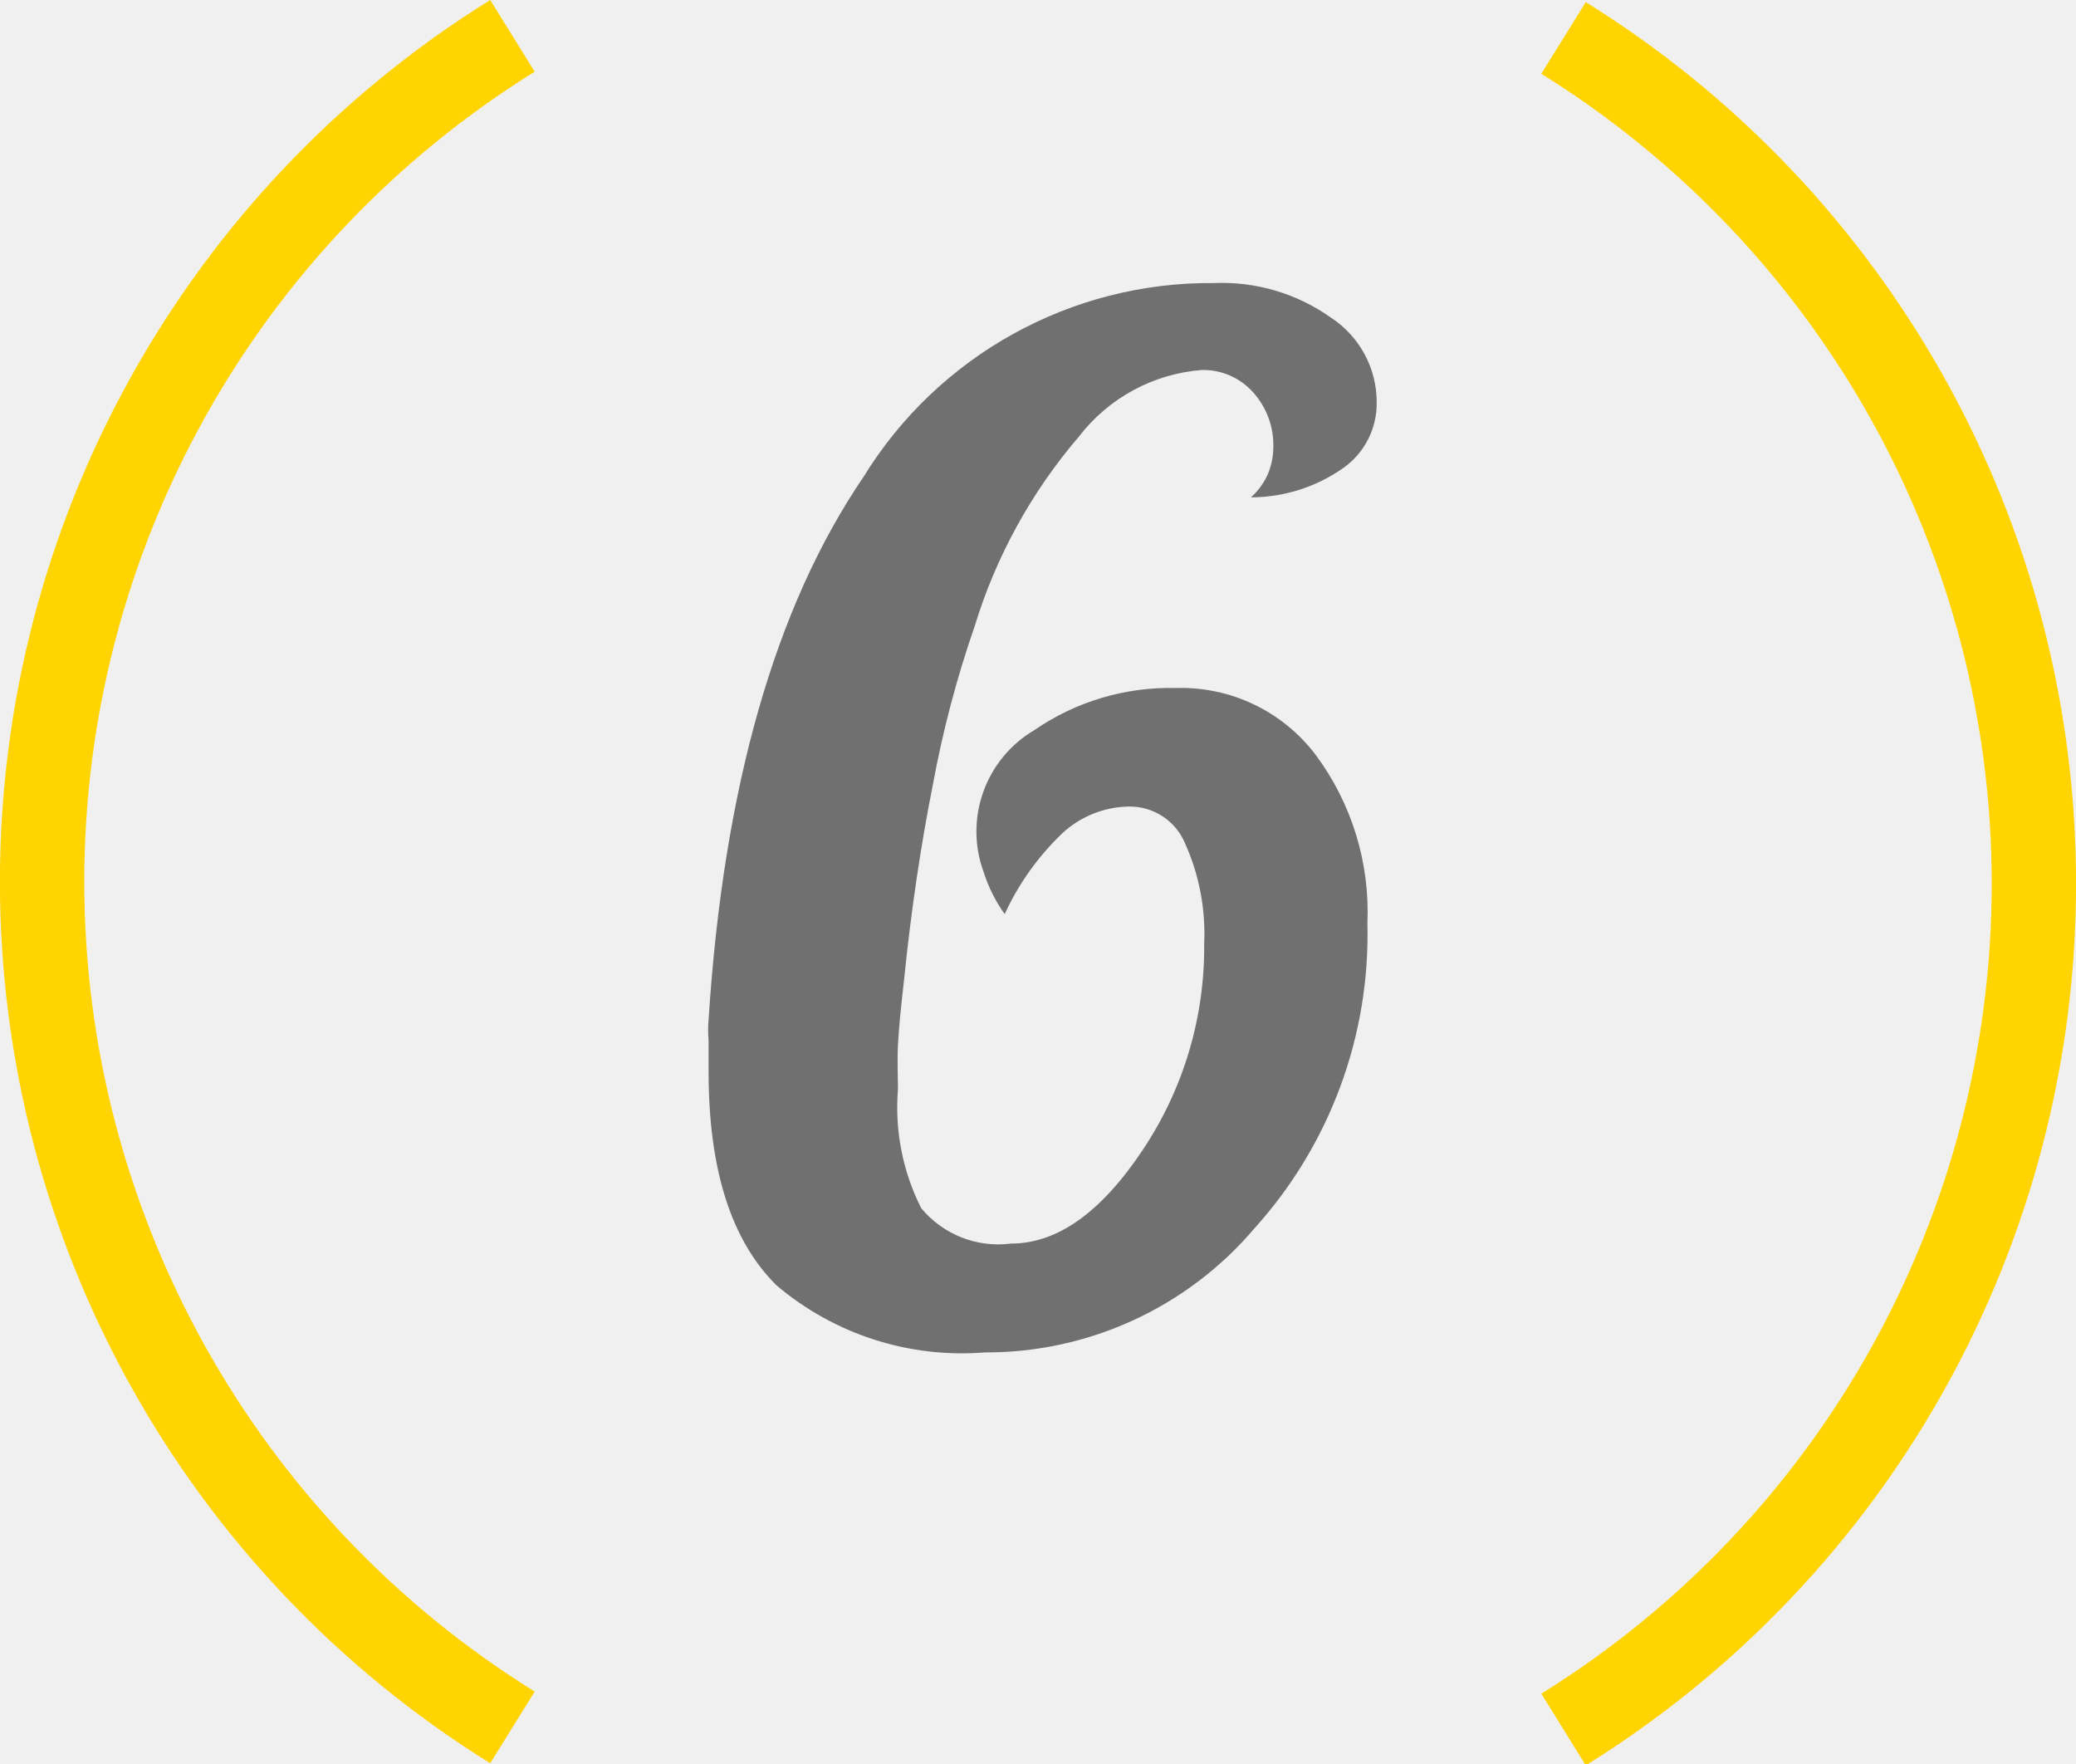
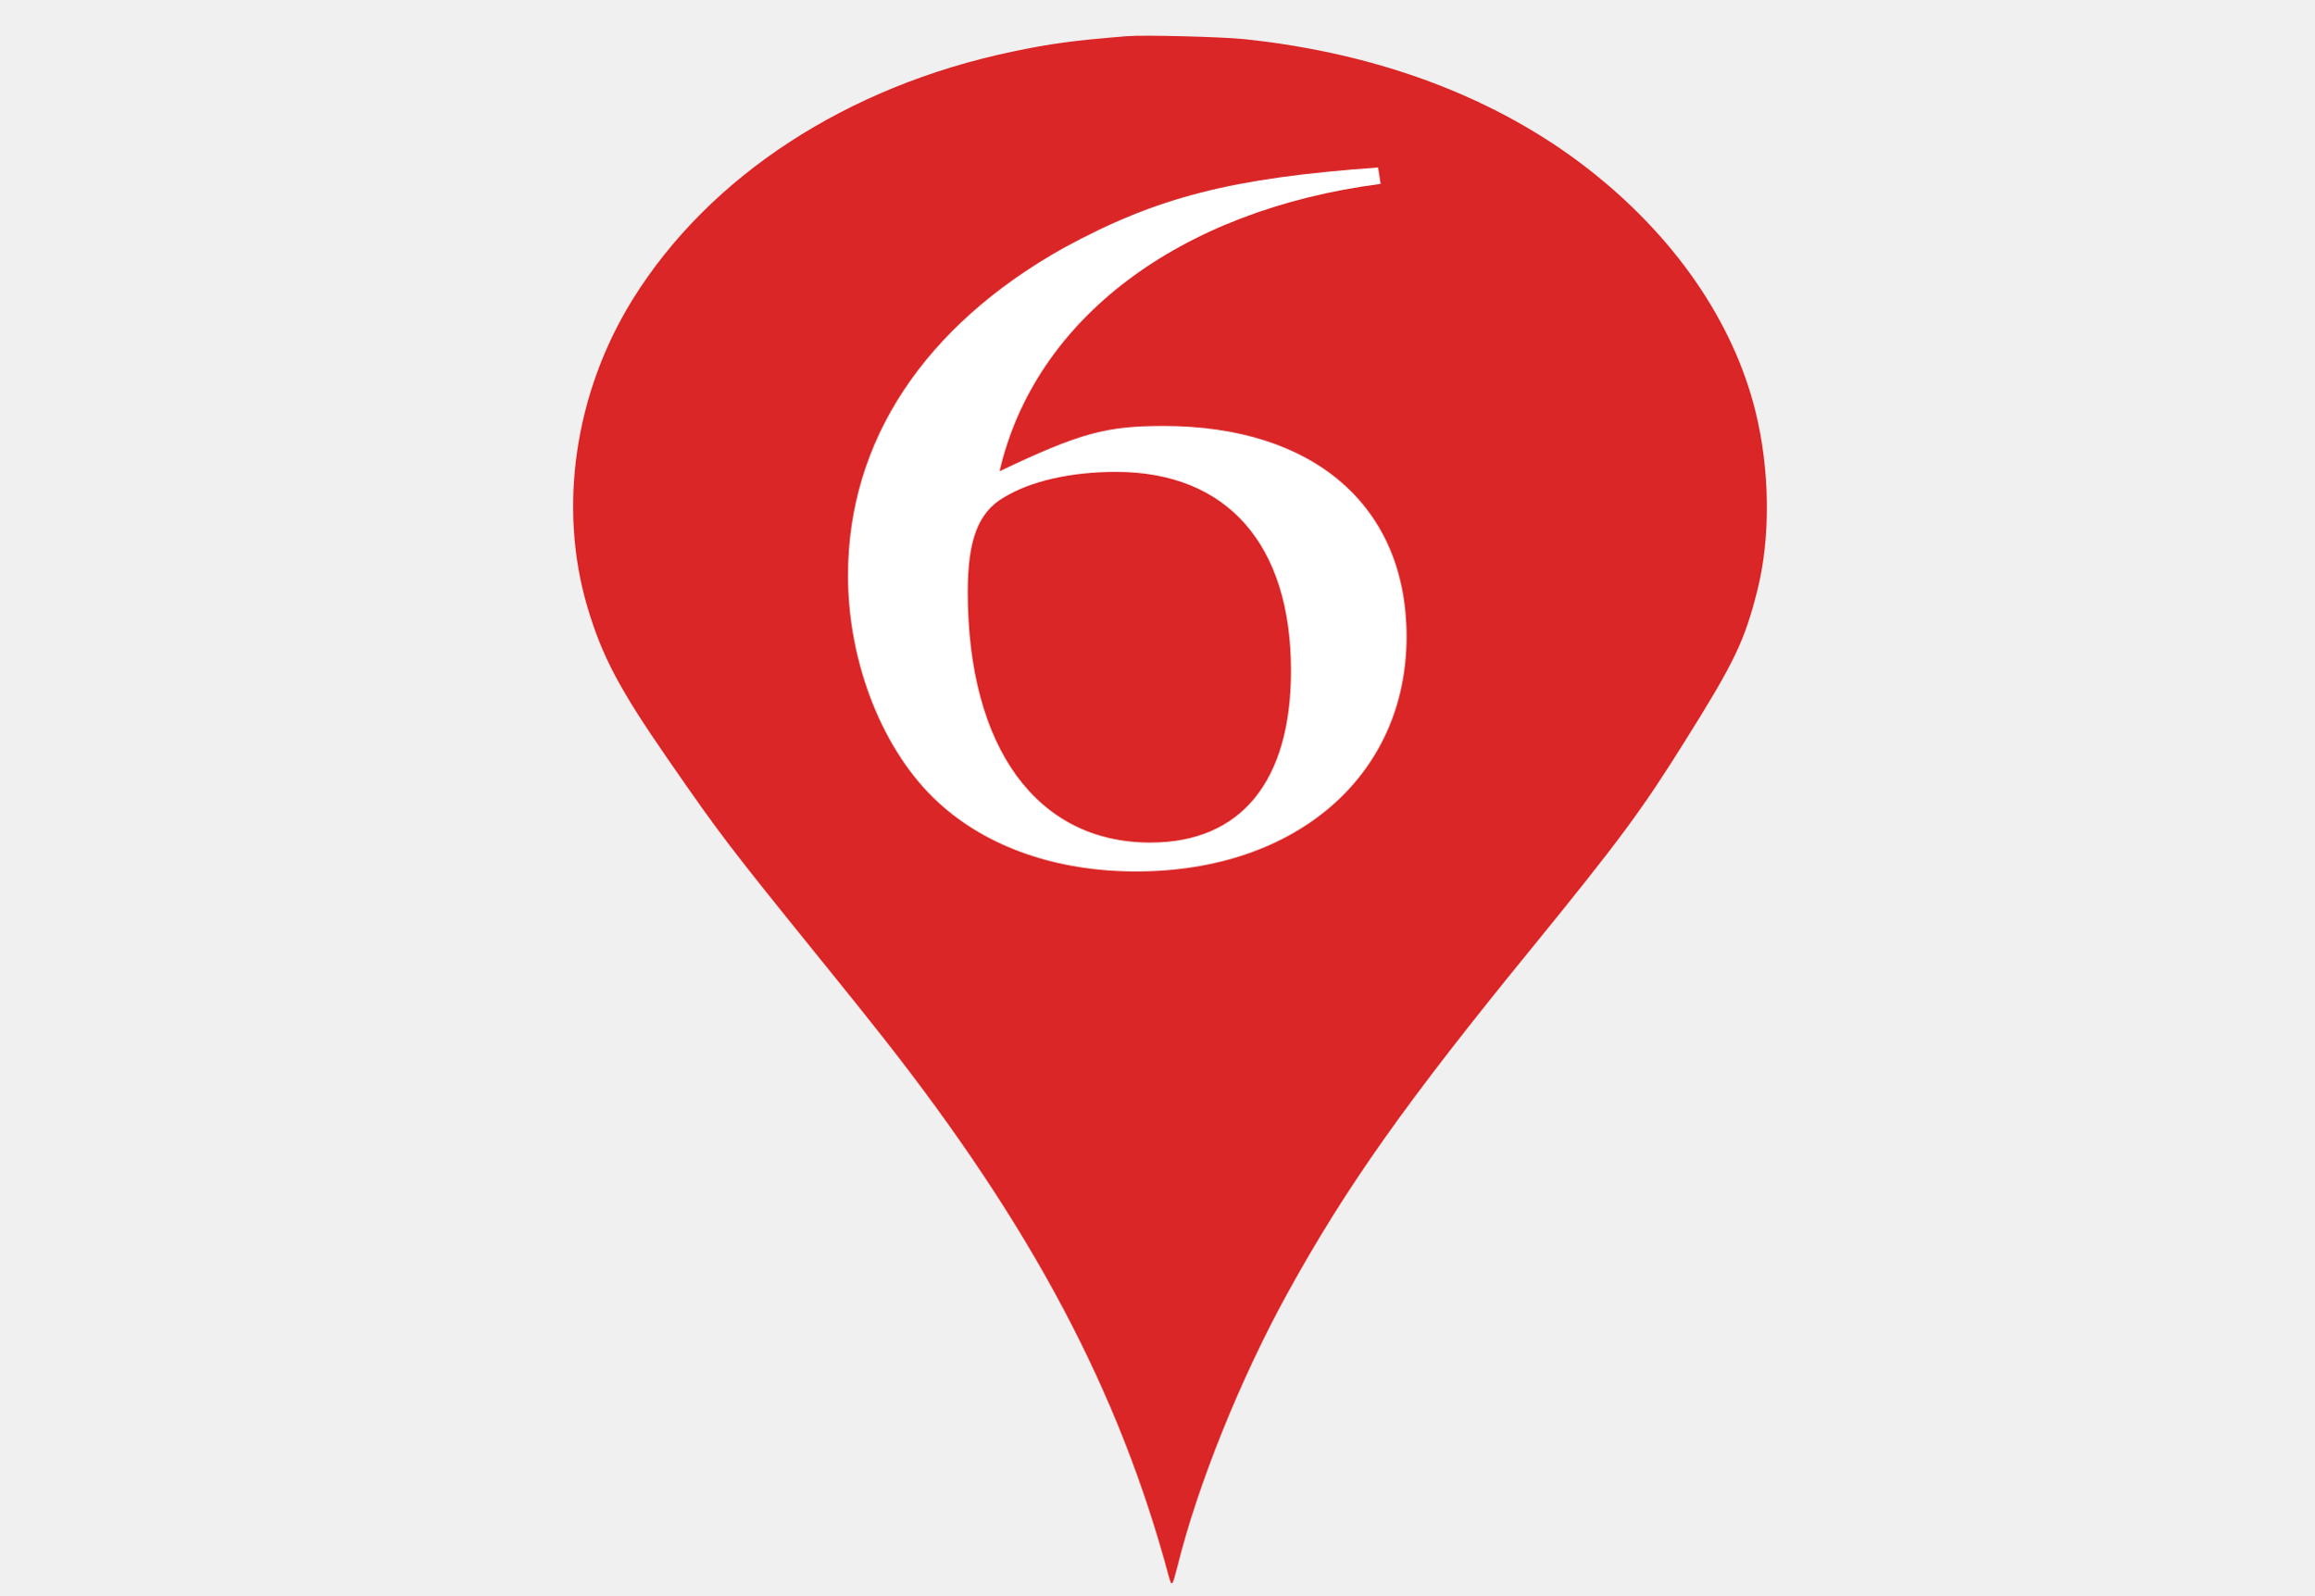
- <svg xmlns="http://www.w3.org/2000/svg" viewBox="0 0 49.22 41.8">
-   <defs>
-     <style>.cls-1{fill:#707070;}.cls-2{fill:none;stroke:#ffd400;stroke-miterlimit:10;stroke-width:2px;}</style>
-   </defs>
-   <g id="Calque_2" data-name="Calque 2">
-     <g id="Calque_1-2" data-name="Calque 1">
-       <path class="cls-1" d="M28.55,22.37A5.22,5.22,0,0,0,28.1,20a1.42,1.42,0,0,0-1.33-.88,2.37,2.37,0,0,0-1.59.64,6.26,6.26,0,0,0-1.36,1.91,3.58,3.58,0,0,1-.5-1,2.79,2.79,0,0,1,1.2-3.36,5.67,5.67,0,0,1,3.36-1,4,4,0,0,1,3.31,1.58,6.24,6.24,0,0,1,1.23,4,10.39,10.39,0,0,1-2.67,7.22,8.34,8.34,0,0,1-6.4,2.95,6.79,6.79,0,0,1-4.94-1.59q-1.61-1.59-1.61-5.06v-.75a2.63,2.63,0,0,1,0-.49q.53-8.25,3.67-12.86a9.65,9.65,0,0,1,8.31-4.6,4.47,4.47,0,0,1,2.79.83,2.39,2.39,0,0,1,1.07,2,1.87,1.87,0,0,1-.8,1.56,3.82,3.82,0,0,1-2.18.69,1.66,1.66,0,0,0,.4-.55,1.72,1.72,0,0,0,.13-.66,1.87,1.87,0,0,0-.48-1.28,1.59,1.59,0,0,0-1.2-.53,4.07,4.07,0,0,0-2.93,1.58,12.52,12.52,0,0,0-2.47,4.49,25.64,25.64,0,0,0-1,3.8c-.28,1.41-.51,2.95-.68,4.63-.07.61-.12,1.1-.14,1.5s0,.74,0,1.05a5.3,5.3,0,0,0,.55,2.82,2.37,2.37,0,0,0,2.13.84c1.1,0,2.14-.74,3.13-2.23A8.64,8.64,0,0,0,28.55,22.37Z" />
-       <path class="cls-2" d="M37.07,41a23.6,23.6,0,0,0,0-40.1" />
-       <path class="cls-2" d="M12.15.85a23.6,23.6,0,0,0,0,40.1" />
+ <svg xmlns="http://www.w3.org/2000/svg" width="580" height="400">
+   <g>
+     <g display="none" overflow="visible" y="0" x="0" height="100%" width="100%" id="canvasGrid">
+       <rect fill="url(#gridpattern)" stroke-width="0" y="0" x="0" height="100%" width="100%" />
    </g>
  </g>
+   <g>
+     <defs>
+       <style>.cls-1{fill:#707070;}.cls-2{fill:none;stroke:#ffd400;stroke-miterlimit:10;stroke-width:2px;}</style>
+     </defs>
+     <path d="m270.499,110.205c0,1.5 -0.055,2.493 -0.5,6c-0.57,4.492 -1.505,9.135 -3.5,15.501c-1.61,5.139 -2,7.5 -2,8l0,0.5l0,1" id="svg_31" stroke-opacity="null" stroke-width="0" stroke="#000" fill="none" />
+     <g stroke="null" id="svg_38">
+       <g stroke="null" id="svg_36" fill="#000000" transform="matrix(0.04863362,0,0,-0.03910566,-1744.647,-403.1011) ">
+         <path stroke="null" fill="#da2627" id="svg_37" d="m41681.165,-10539.971c-276,-28 -392,-47 -590,-99c-853,-222 -1563,-798 -1958,-1590c-299,-600 -385,-1335 -232,-1975c76,-316 165,-524 413,-970c269,-484 315,-559 787,-1285c111,-170 256,-395 322,-500c768,-1214 1218,-2270 1474,-3459c15,-68 18,-62 44,64c104,524 325,1206 568,1755c302,682 612,1227 1260,2214c450,688 566,882 791,1331c253,502 304,636 370,960c69,340 65,774 -10,1150c-115,575 -417,1120 -860,1551c-471,457 -1078,743 -1774,834c-118,15 -516,28 -605,19z" />
+       </g>
+     </g>
+     <text stroke="#000" transform="matrix(13.43361,0,0,10.52888,-2937.272,-680.6332) " xml:space="preserve" text-anchor="start" font-family="Georgia, Times, 'Times New Roman', serif" font-size="24" id="svg_43" y="85.056" x="233.662" stroke-opacity="null" stroke-width="0" fill="#ffffff">6</text>
+     <defs>
+       <style>.cls-1{fill:#da2627;}.cls-2{fill:#fff;}</style>
+     </defs>
+   </g>
</svg>
